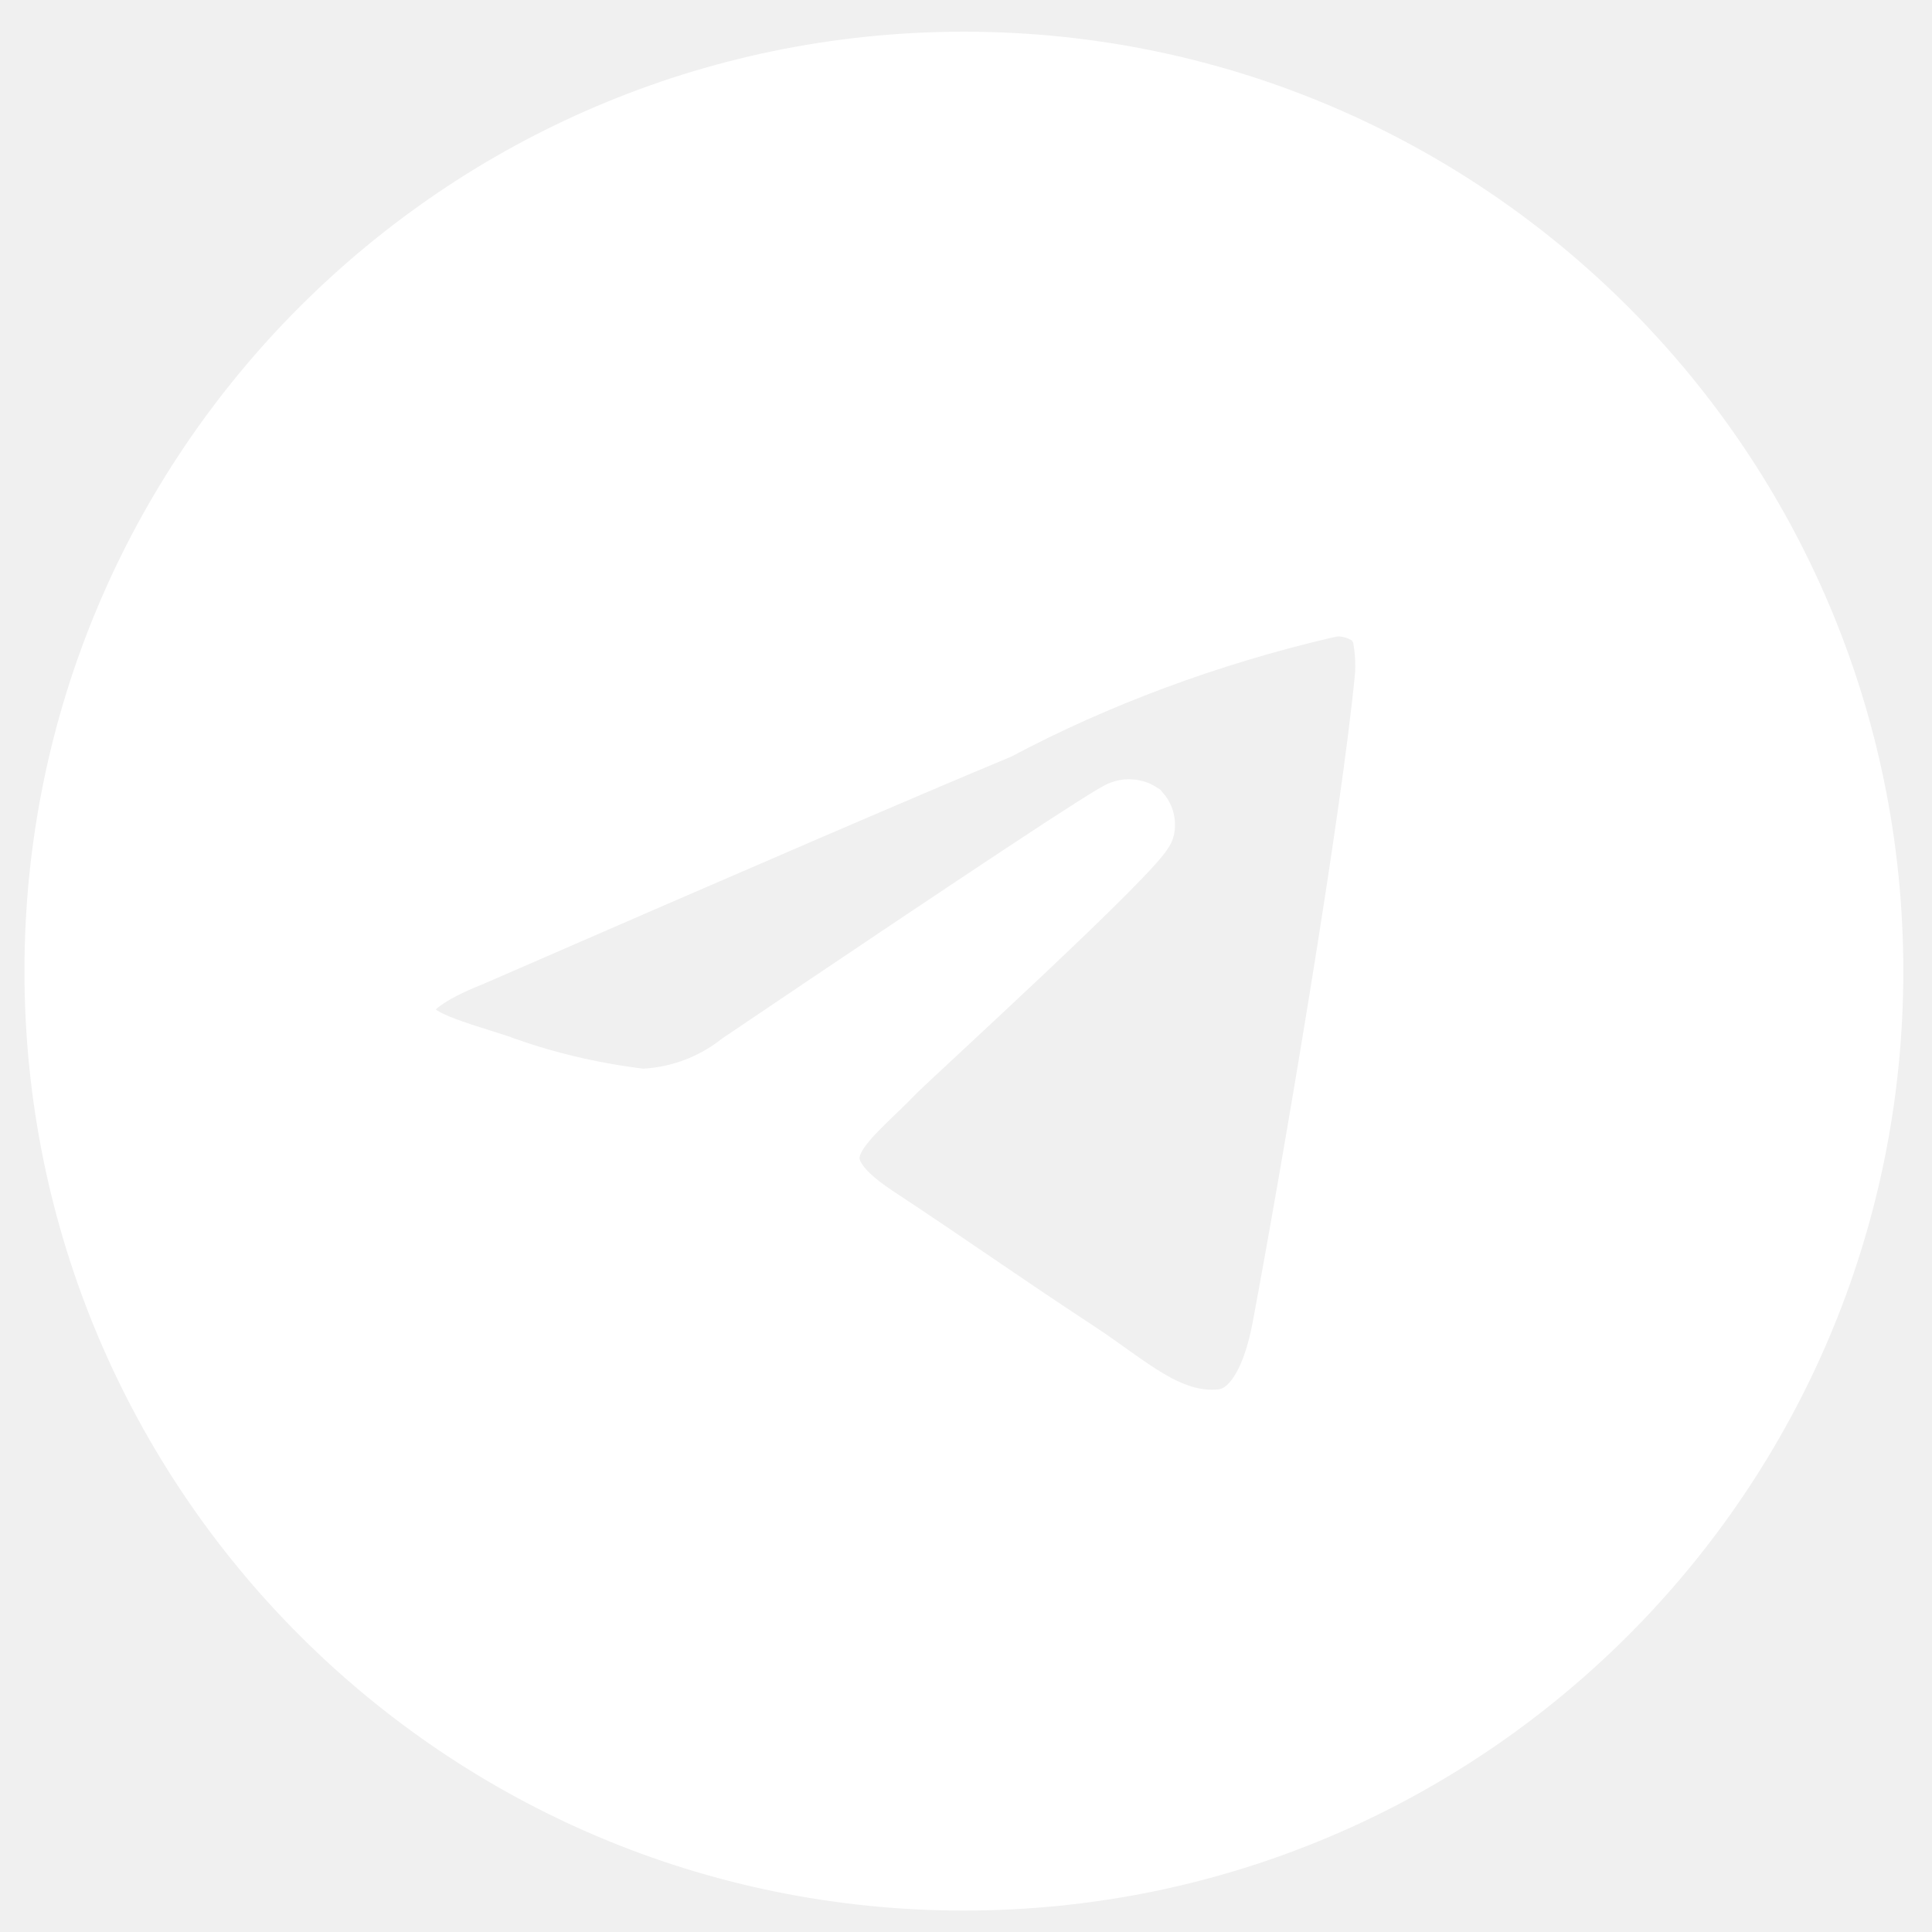
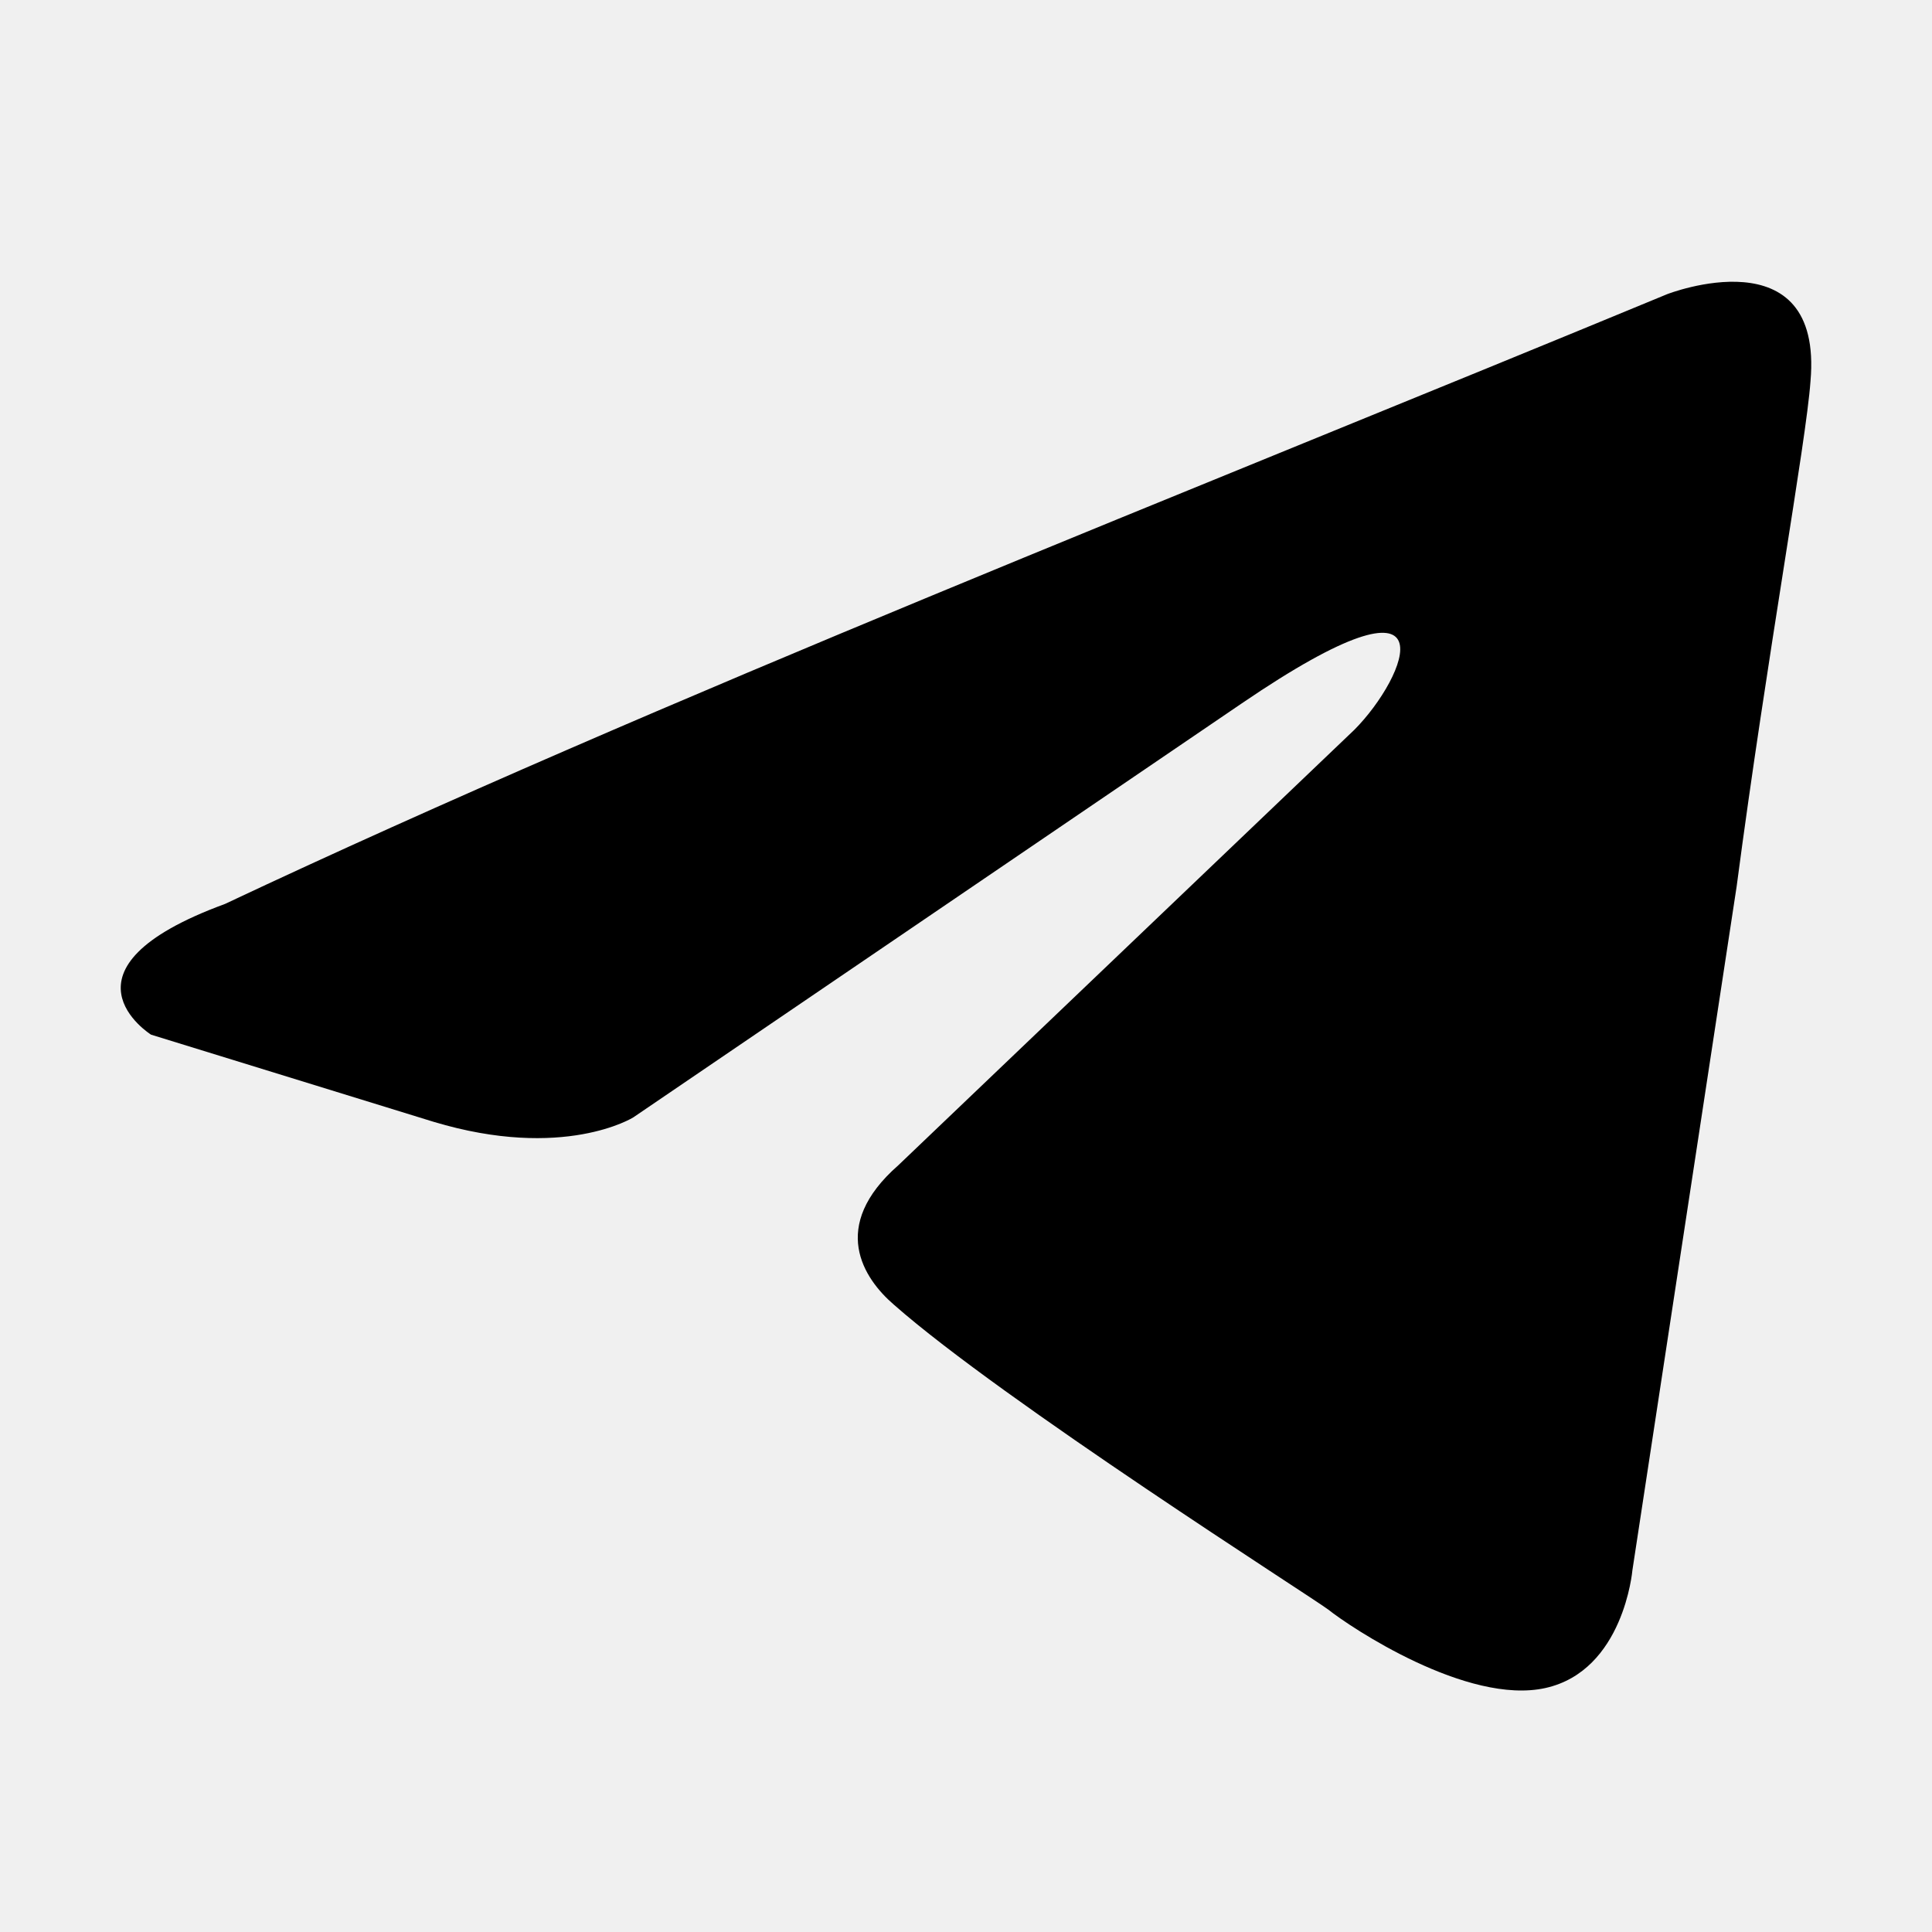
- <svg xmlns="http://www.w3.org/2000/svg" fill="#ffffff" width="800px" height="800px" viewBox="0 0 32 32" version="1.1" stroke="#ffffff">
-   <g id="SVGRepo_bgCarrier" stroke-width="0" />
-   <g id="SVGRepo_tracerCarrier" stroke-linecap="round" stroke-linejoin="round" />
-   <g id="SVGRepo_iconCarrier">
-     <path d="M22.122 10.040c0.006-0 0.014-0 0.022-0 0.209 0 0.403 0.065 0.562 0.177l-0.003-0.002c0.116 0.101 0.194 0.243 0.213 0.403l0 0.003c0.020 0.122 0.031 0.262 0.031 0.405 0 0.065-0.002 0.129-0.007 0.193l0-0.009c-0.225 2.369-1.201 8.114-1.697 10.766-0.21 1.123-0.623 1.499-1.023 1.535-0.869 0.081-1.529-0.574-2.371-1.126-1.318-0.865-2.063-1.403-3.342-2.246-1.479-0.973-0.52-1.51 0.322-2.384 0.221-0.23 4.052-3.715 4.127-4.031 0.004-0.019 0.006-0.040 0.006-0.062 0-0.078-0.029-0.149-0.076-0.203l0 0c-0.052-0.034-0.117-0.053-0.185-0.053-0.045 0-0.088 0.009-0.128 0.024l0.002-0.001q-0.198 0.045-6.316 4.174c-0.445 0.351-1.007 0.573-1.619 0.599l-0.006 0c-0.867-0.105-1.654-0.298-2.401-0.573l0.074 0.024c-0.938-0.306-1.683-0.467-1.619-0.985q0.051-0.404 1.114-0.827 6.548-2.853 8.733-3.761c1.607-0.853 3.47-1.555 5.429-2.010l0.157-0.031zM15.93 1.025c-8.302 0.020-15.025 6.755-15.025 15.060 0 8.317 6.742 15.060 15.060 15.060s15.060-6.742 15.060-15.060c0-8.305-6.723-15.040-15.023-15.060h-0.002q-0.035-0-0.070 0z" />
-   </g>
+ <svg xmlns="http://www.w3.org/2000/svg" width="800px" height="800px" viewBox="0 0 48 48" fill="none">
+   <path d="M41.419 7.309C41.419 7.309 45.305 5.794 44.981 9.473C44.873 10.988 43.902 16.291 43.146 22.026L40.556 39.016C40.556 39.016 40.34 41.505 38.397 41.938C36.455 42.37 33.541 40.423 33.001 39.99C32.569 39.665 24.907 34.795 22.209 32.415C21.453 31.765 20.59 30.467 22.317 28.952L33.649 18.131C34.944 16.832 36.239 13.802 30.843 17.481L15.733 27.762C15.733 27.762 14.006 28.844 10.769 27.87L3.753 25.706C3.753 25.706 1.163 24.082 5.588 22.459C16.381 17.373 29.655 12.179 41.419 7.309Z" fill="#000000" />
</svg>
